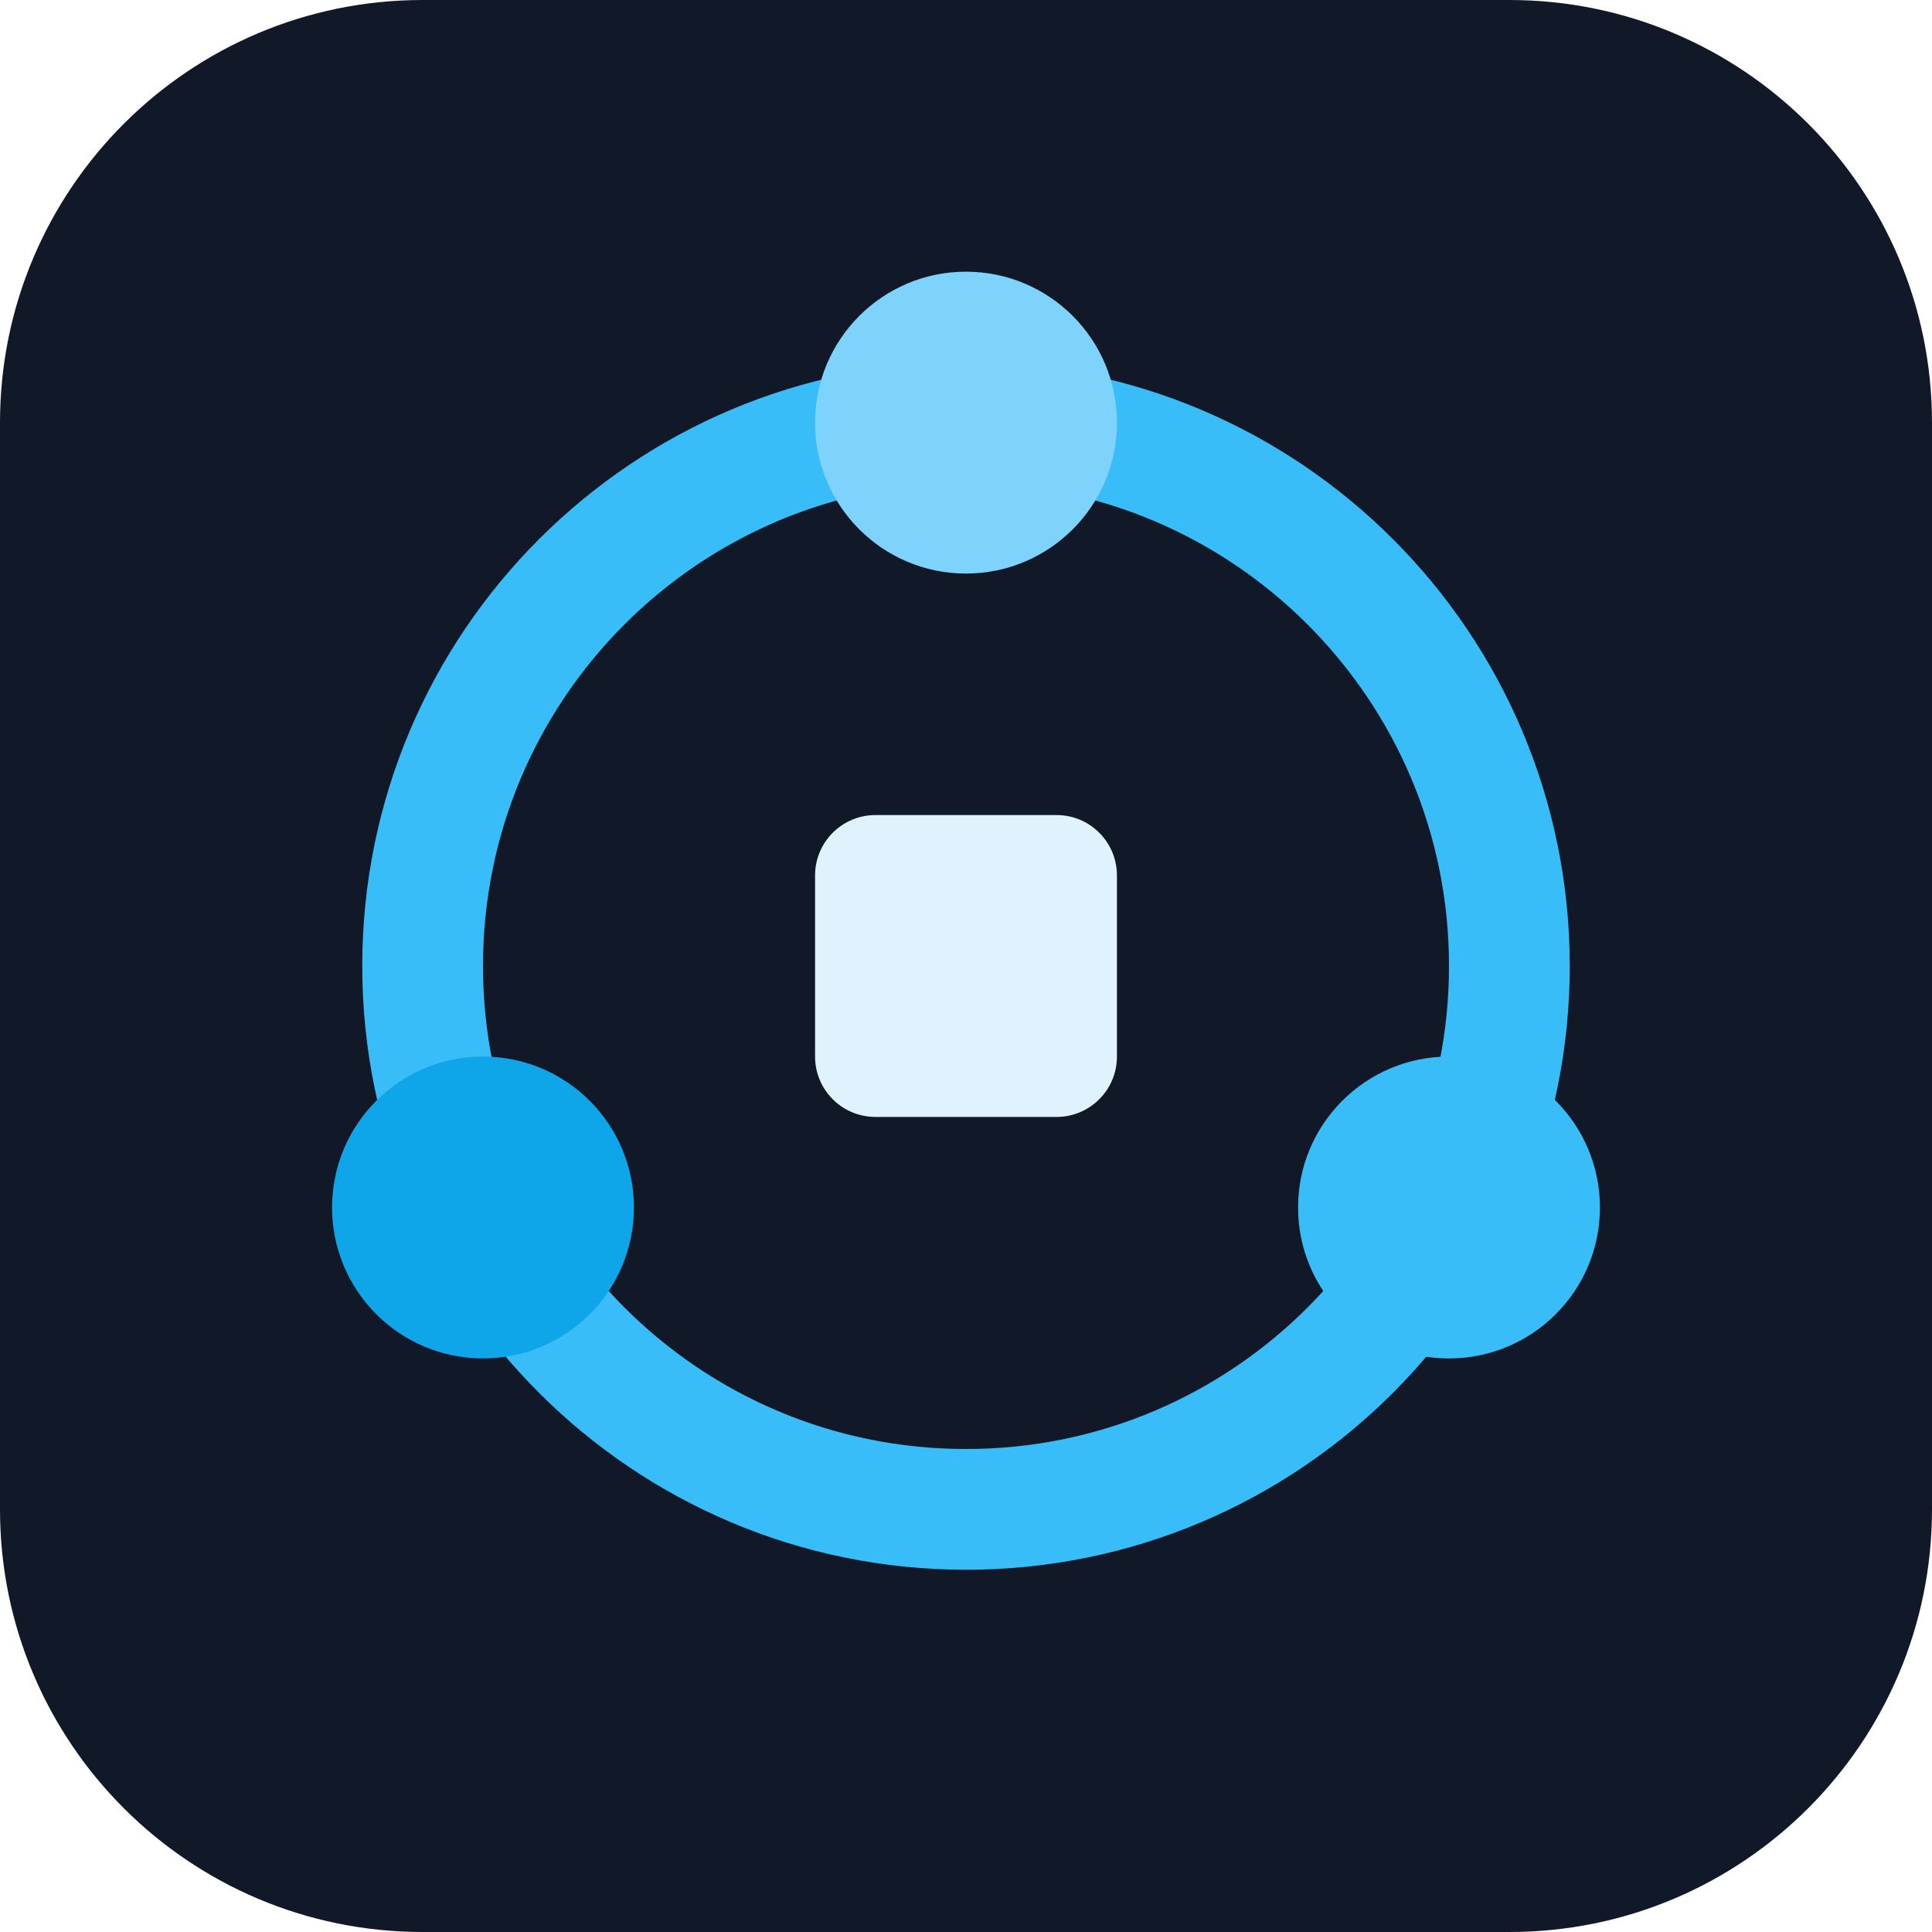
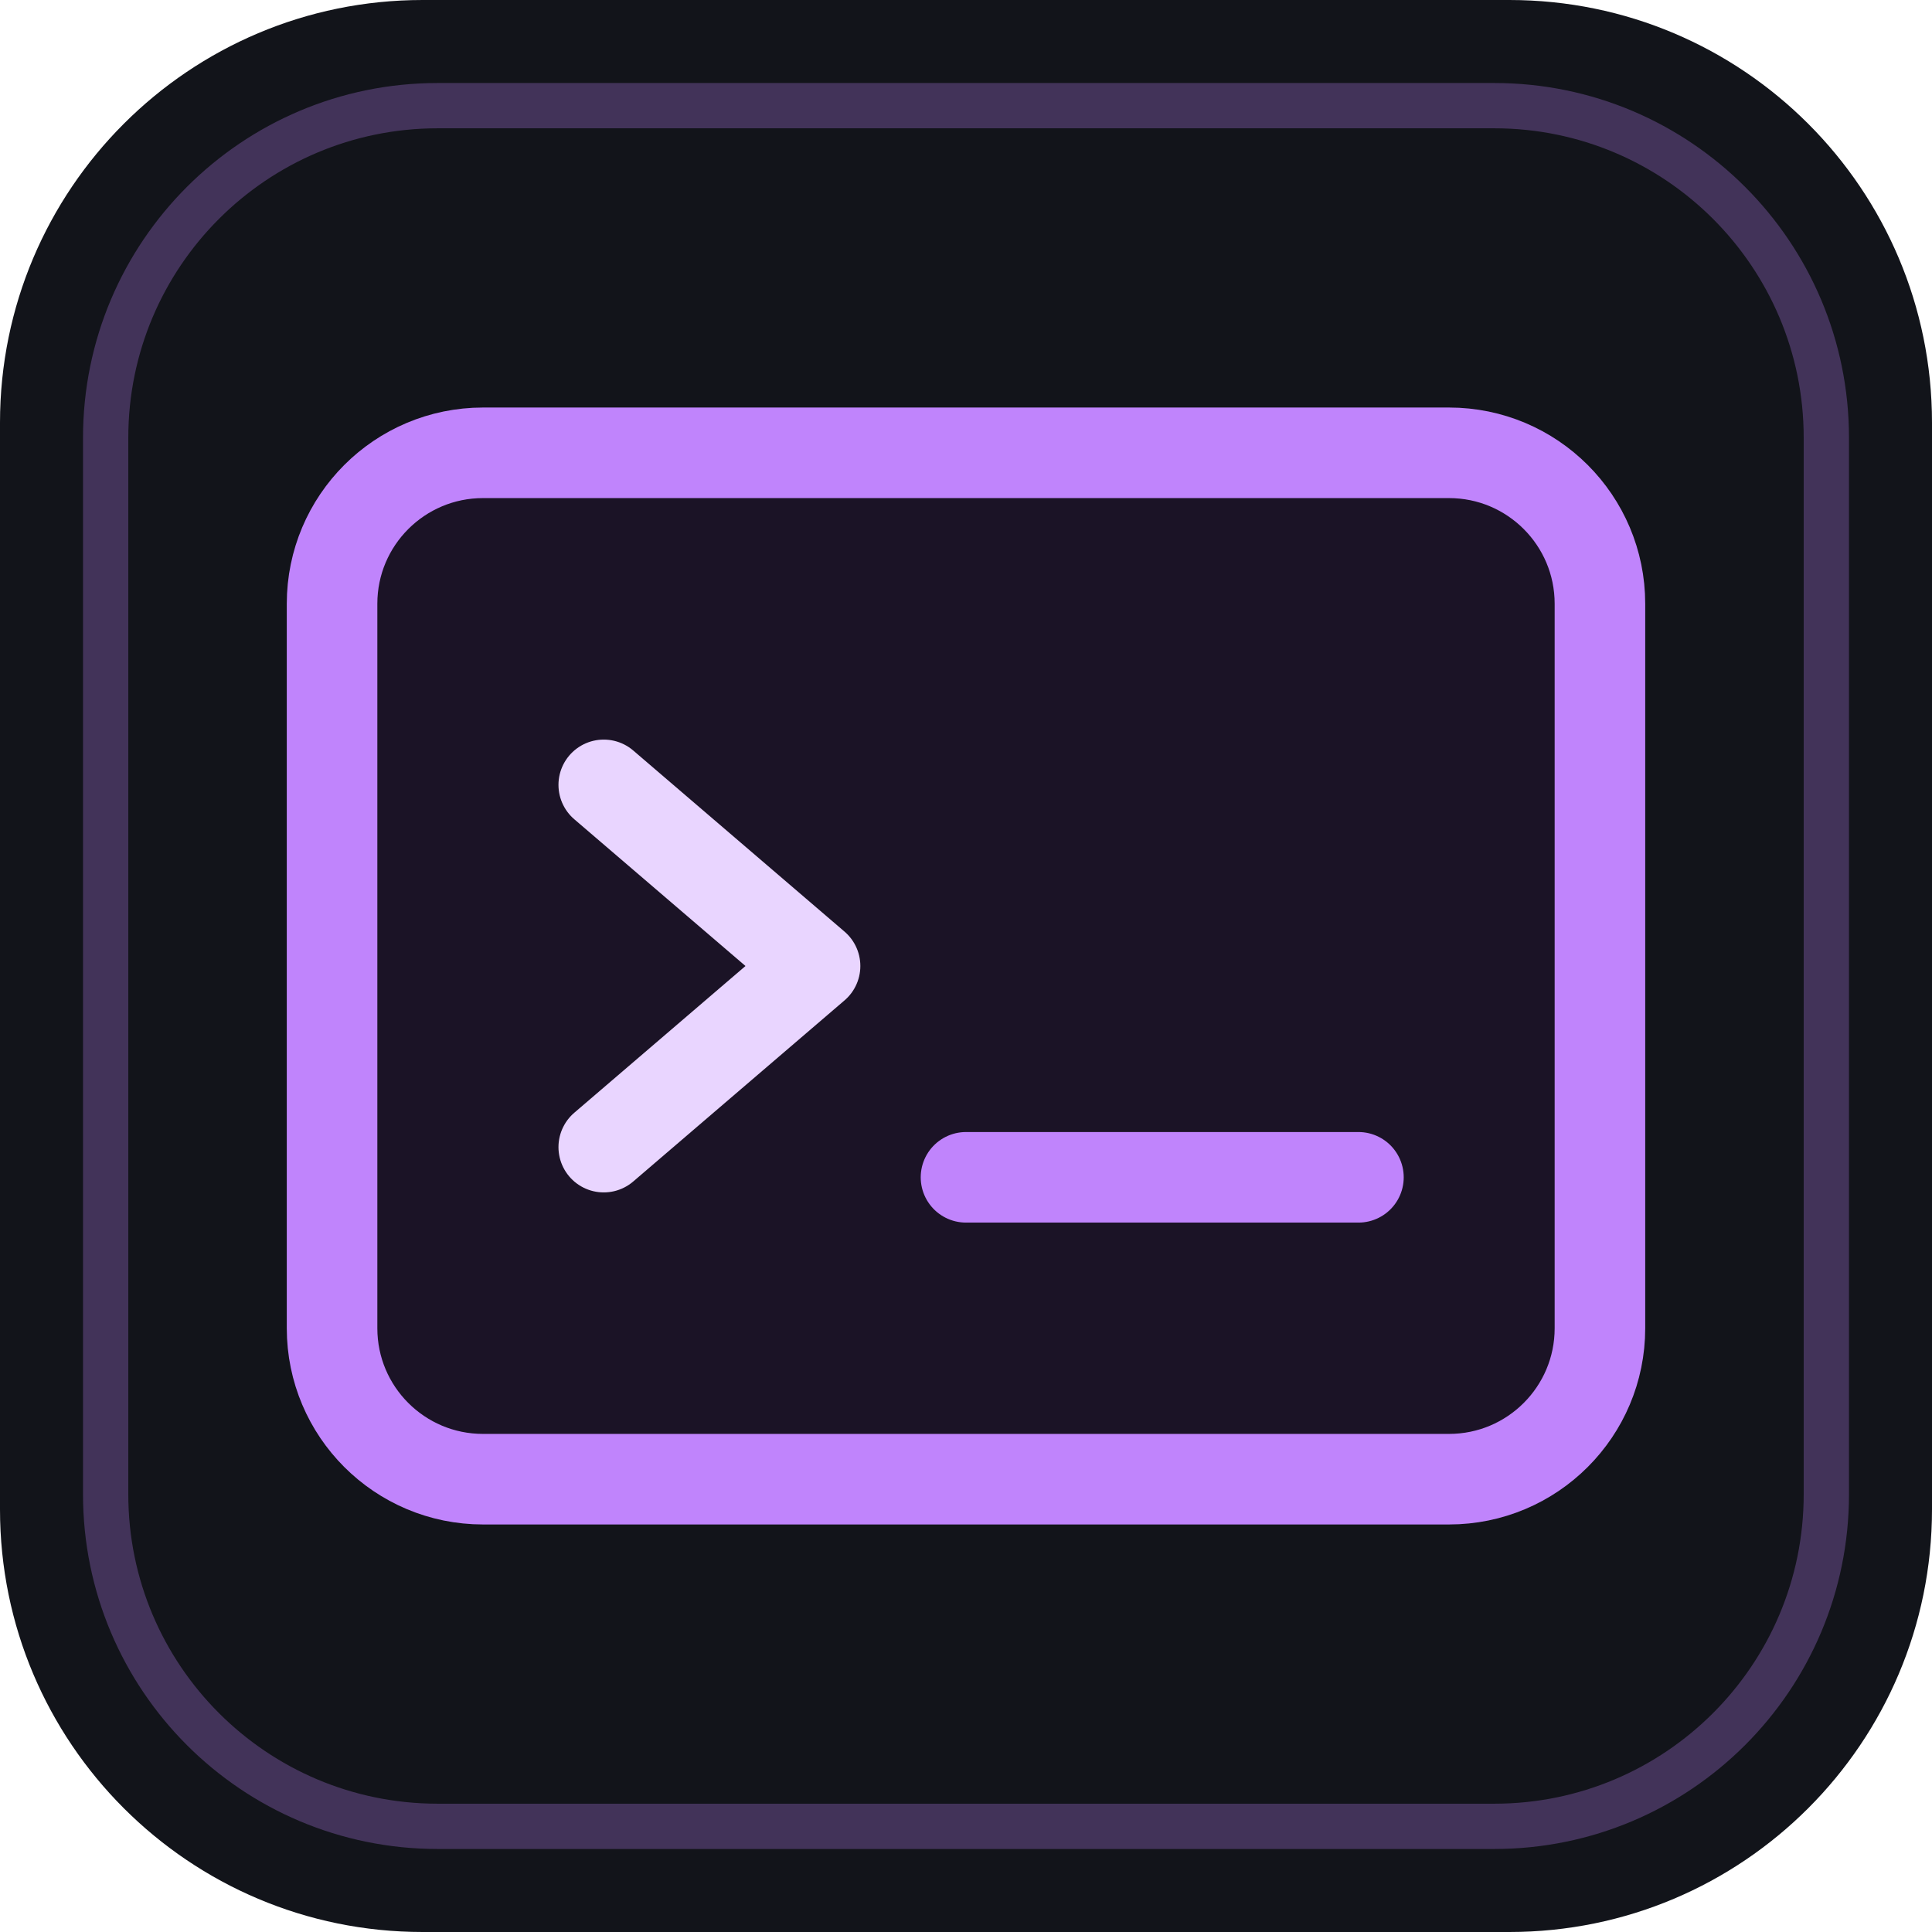
<svg xmlns="http://www.w3.org/2000/svg" viewBox="0 0 128 128">
-   <rect width="128" height="128" rx="28" fill="#111827" />
-   <circle cx="64" cy="64" r="36" fill="none" stroke="#38bdf8" stroke-width="8" />
-   <circle cx="64" cy="28" r="10" fill="#7dd3fc" />
-   <circle cx="96" cy="80" r="10" fill="#38bdf8" />
-   <circle cx="32" cy="80" r="10" fill="#0ea5e9" />
-   <rect x="54" y="54" width="20" height="20" rx="4" fill="#e0f2fe" />
+   <rect width="128" height="128" rx="28" fill="#12141a" />
+   <rect x="7" y="7" width="114" height="114" rx="22" fill="none" stroke="#c084fc" stroke-width="3" opacity="0.28" />
+   <rect x="22" y="30" width="84" height="68" rx="10" fill="#1b1326" stroke="#c084fc" stroke-width="6" />
+   <path d="M40 52 L54 64 L40 76" fill="none" stroke="#e9d5ff" stroke-width="6" stroke-linecap="round" stroke-linejoin="round" />
+   <path d="M64 78 H90" fill="none" stroke="#c084fc" stroke-width="6" stroke-linecap="round" />
</svg>
